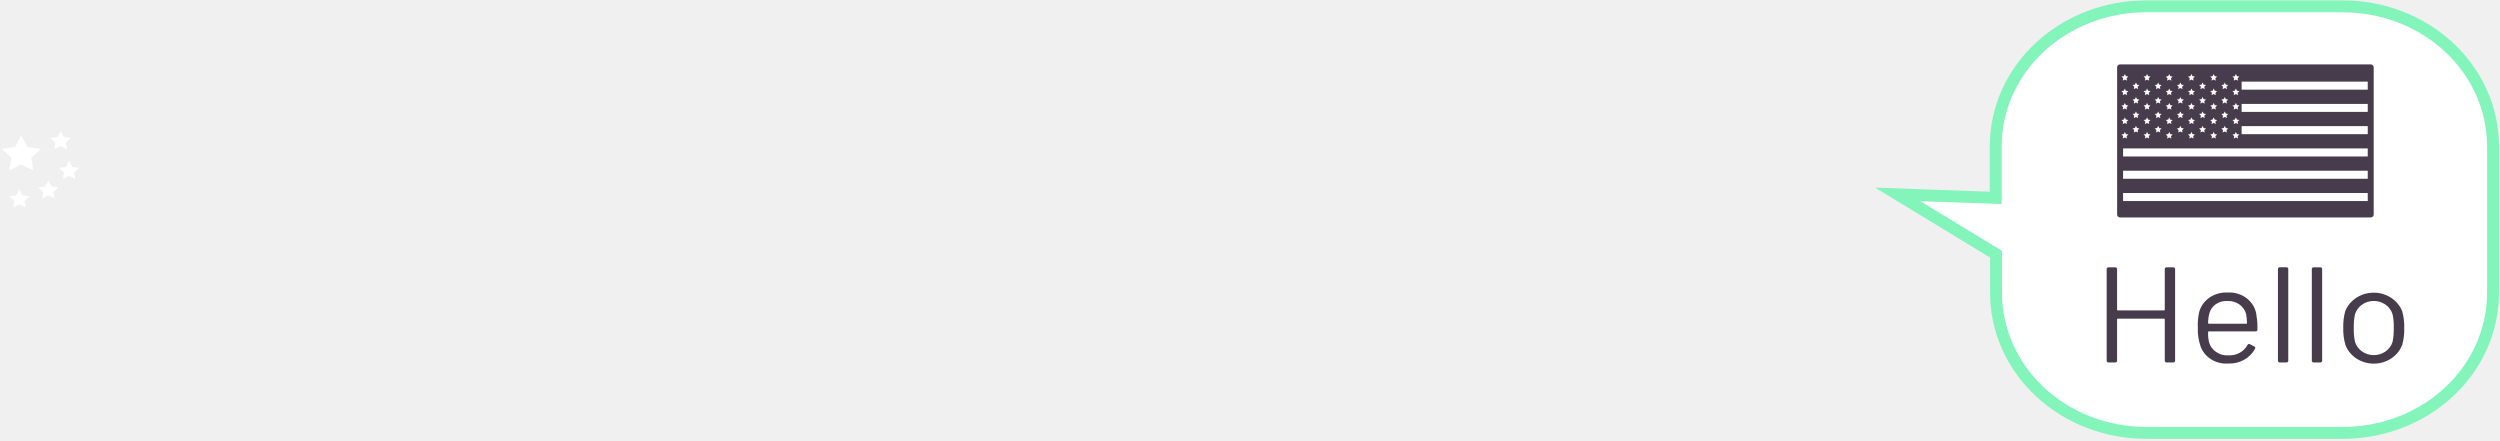
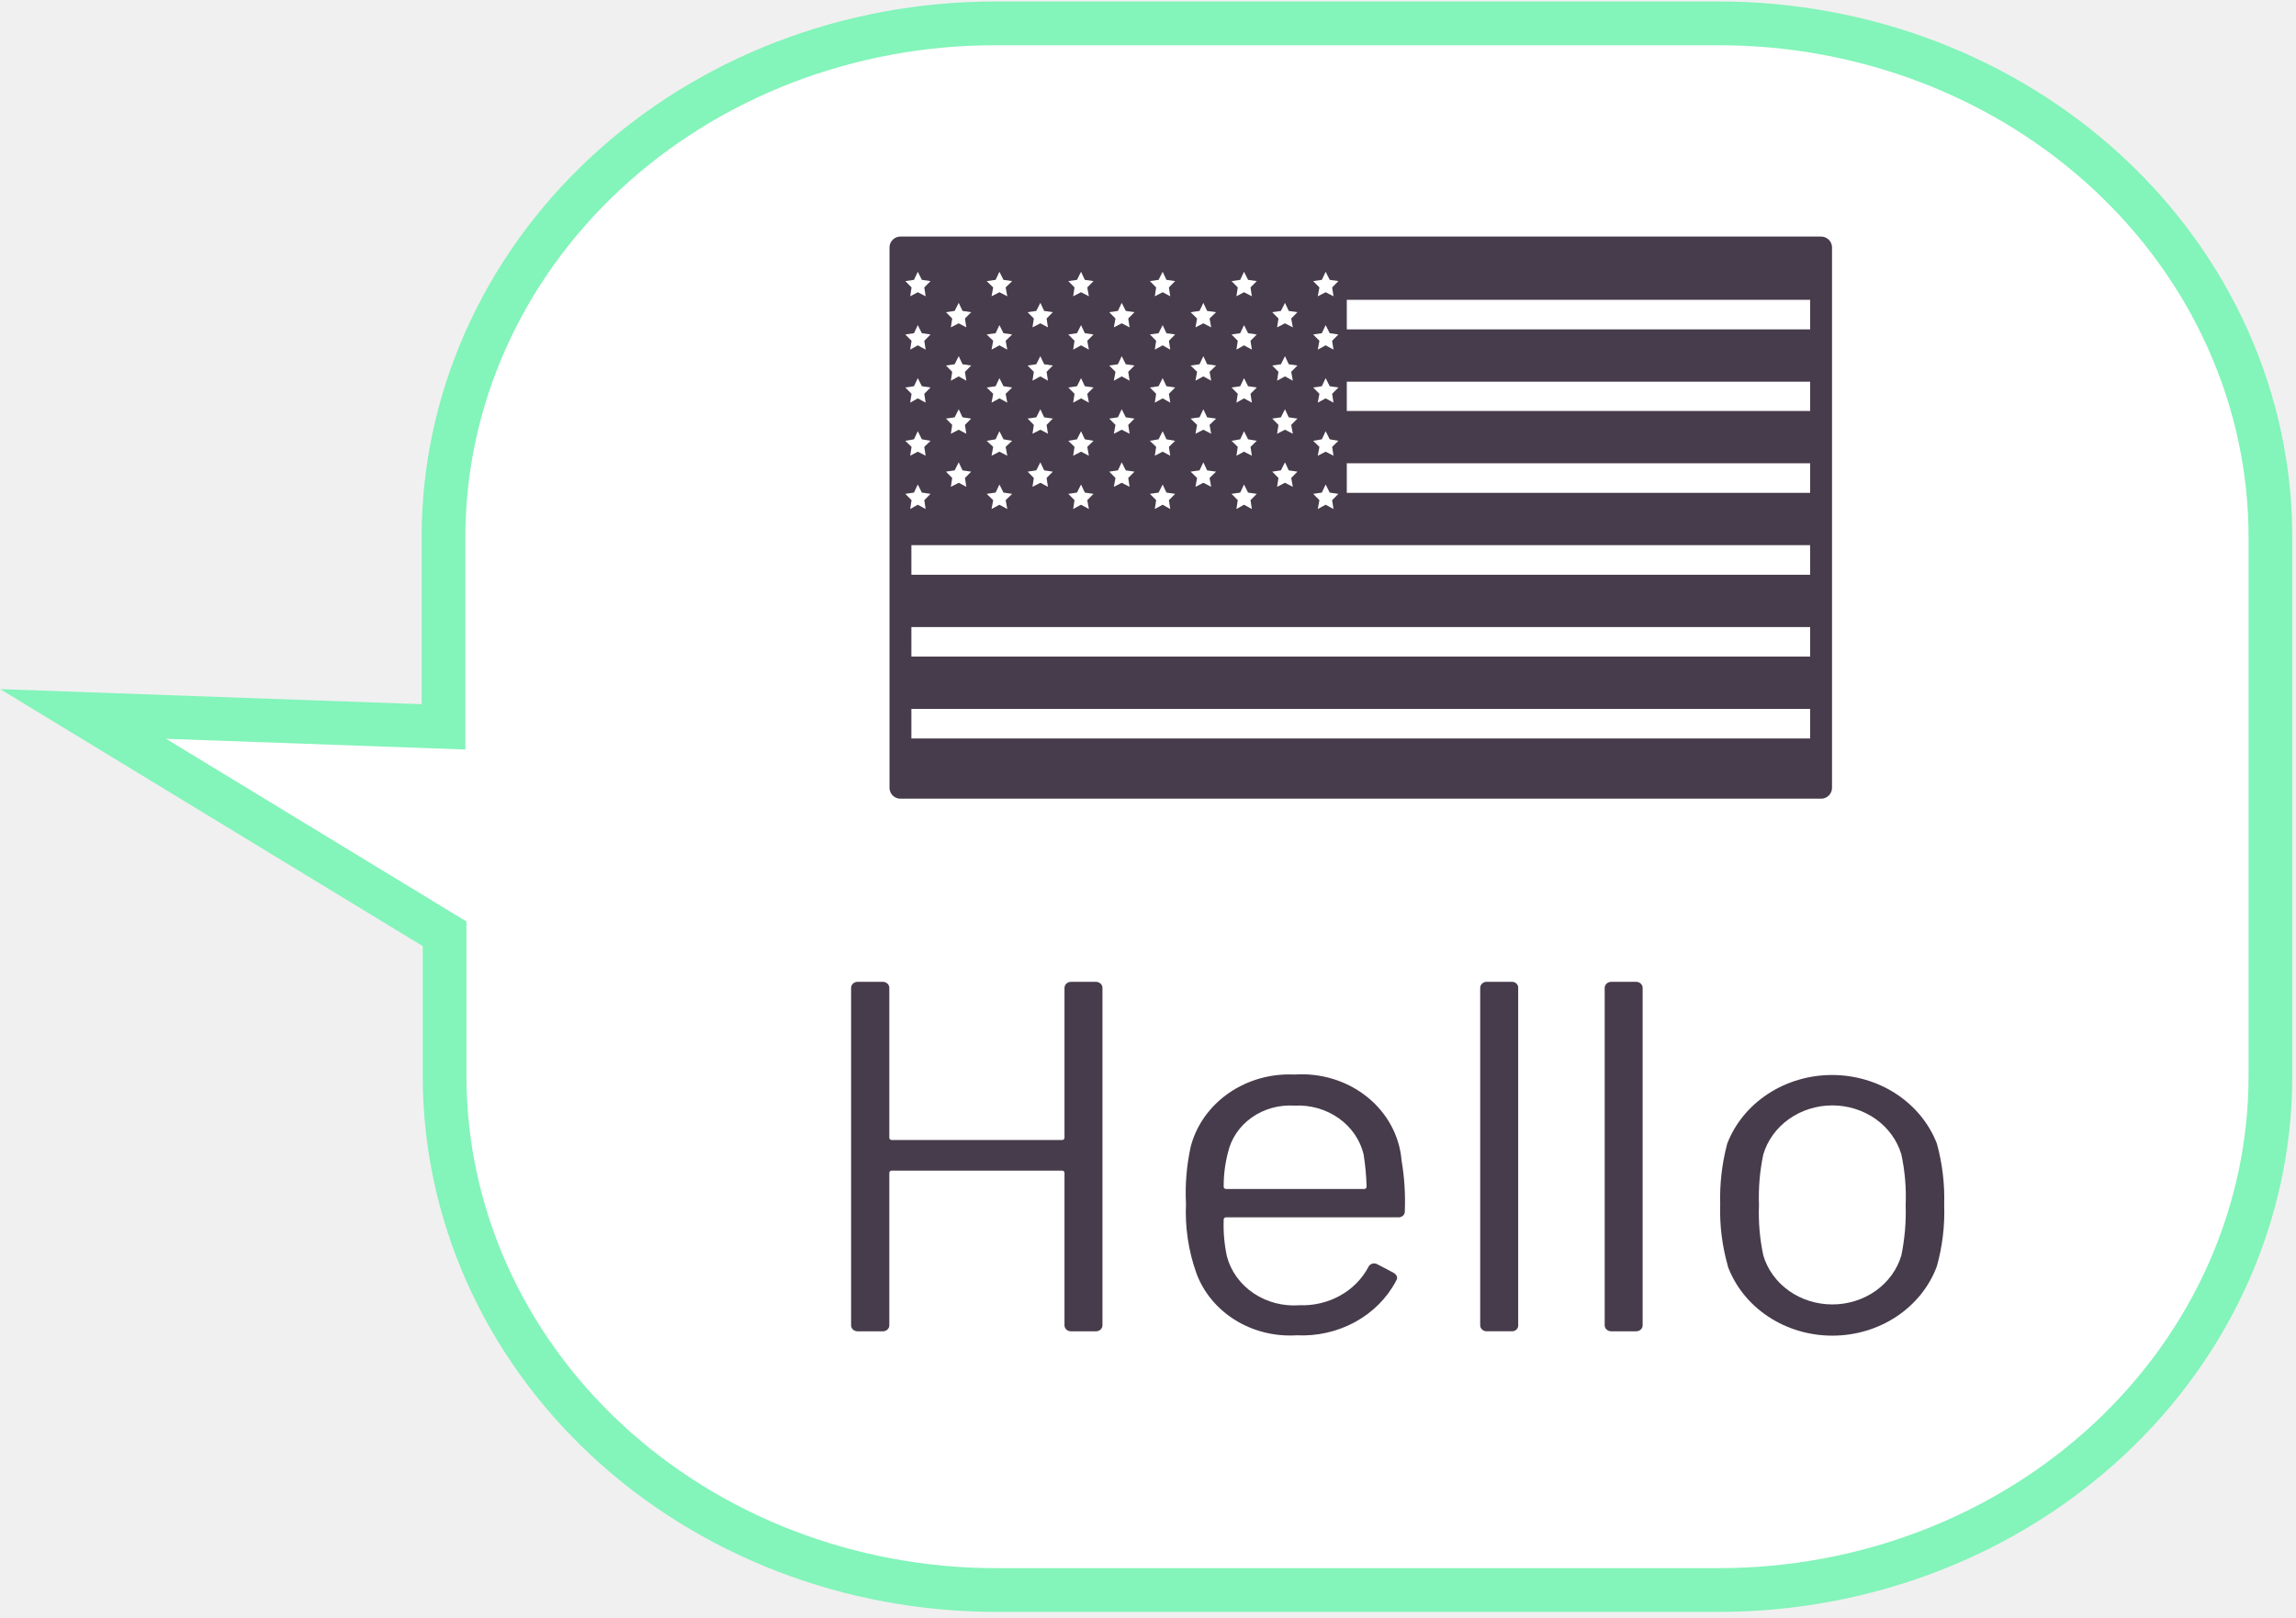
- <svg xmlns="http://www.w3.org/2000/svg" width="420" height="74" viewBox="0 0 420 74" fill="none">
-   <path d="M393.568 1.069H360.494C353.807 1.069 347.395 3.545 342.666 7.951C337.938 12.357 335.282 18.334 335.282 24.565V33.245L318.801 32.655L335.332 42.71V49.217C335.332 55.449 337.988 61.427 342.715 65.835C347.443 70.243 353.856 72.721 360.544 72.724H393.618C400.305 72.721 406.718 70.243 411.446 65.835C416.174 61.427 418.83 55.449 418.83 49.217V24.565C418.83 21.476 418.176 18.417 416.906 15.563C415.636 12.709 413.774 10.117 411.428 7.935C409.081 5.752 406.296 4.023 403.232 2.845C400.167 1.667 396.883 1.063 393.568 1.069Z" fill="white" stroke="#83F4BA" stroke-width="2" stroke-miterlimit="10" />
-   <path d="M364.003 44.907H365.107C365.148 44.906 365.189 44.912 365.228 44.926C365.266 44.94 365.301 44.961 365.33 44.988C365.359 45.015 365.382 45.048 365.397 45.084C365.412 45.12 365.419 45.158 365.417 45.196V60.59C365.421 60.63 365.415 60.669 365.401 60.706C365.387 60.744 365.364 60.778 365.335 60.806C365.306 60.834 365.27 60.857 365.231 60.871C365.192 60.886 365.149 60.893 365.107 60.891H364.003C363.96 60.894 363.916 60.889 363.876 60.875C363.835 60.861 363.798 60.839 363.767 60.811C363.736 60.782 363.713 60.748 363.698 60.709C363.683 60.671 363.677 60.631 363.681 60.59V53.656C363.683 53.64 363.681 53.625 363.675 53.61C363.67 53.595 363.661 53.581 363.649 53.57C363.637 53.559 363.623 53.551 363.607 53.545C363.591 53.54 363.574 53.539 363.557 53.541H355.794C355.777 53.539 355.76 53.54 355.744 53.545C355.728 53.551 355.713 53.559 355.702 53.57C355.69 53.581 355.681 53.595 355.675 53.61C355.669 53.625 355.668 53.64 355.67 53.656V60.59C355.673 60.631 355.668 60.671 355.653 60.709C355.638 60.748 355.614 60.782 355.584 60.811C355.553 60.839 355.516 60.861 355.475 60.875C355.434 60.889 355.39 60.894 355.347 60.891H354.243C354.2 60.894 354.157 60.889 354.116 60.875C354.075 60.861 354.038 60.839 354.007 60.811C353.976 60.782 353.953 60.748 353.938 60.709C353.923 60.671 353.917 60.631 353.921 60.59V45.196C353.919 45.157 353.926 45.117 353.942 45.081C353.958 45.044 353.982 45.011 354.012 44.984C354.043 44.956 354.079 44.935 354.119 44.922C354.159 44.909 354.201 44.904 354.243 44.907H355.347C355.389 44.904 355.432 44.909 355.472 44.922C355.512 44.935 355.548 44.956 355.579 44.984C355.609 45.011 355.633 45.044 355.649 45.081C355.664 45.117 355.672 45.157 355.67 45.196V52.026C355.668 52.042 355.669 52.058 355.675 52.073C355.681 52.088 355.69 52.101 355.702 52.112C355.713 52.123 355.728 52.132 355.744 52.137C355.76 52.142 355.777 52.144 355.794 52.142H363.557C363.574 52.144 363.591 52.142 363.607 52.137C363.623 52.132 363.637 52.123 363.649 52.112C363.661 52.101 363.67 52.088 363.675 52.073C363.681 52.058 363.683 52.042 363.681 52.026V45.196C363.679 45.157 363.686 45.117 363.702 45.081C363.717 45.044 363.741 45.011 363.772 44.984C363.802 44.956 363.839 44.935 363.879 44.922C363.919 44.909 363.961 44.904 364.003 44.907Z" fill="#473C4B" />
-   <path d="M377.571 57.965C377.585 57.928 377.608 57.893 377.638 57.865C377.668 57.836 377.705 57.814 377.746 57.801C377.786 57.788 377.829 57.783 377.872 57.788C377.915 57.792 377.956 57.805 377.992 57.827L378.699 58.197C378.873 58.289 378.947 58.428 378.848 58.578C378.436 59.364 377.785 60.02 376.975 60.464C376.166 60.908 375.235 61.12 374.297 61.074C373.301 61.136 372.312 60.89 371.482 60.374C370.652 59.858 370.029 59.1 369.708 58.22C369.348 57.203 369.189 56.134 369.237 55.065C369.191 54.177 369.266 53.288 369.46 52.418C369.721 51.446 370.335 50.587 371.2 49.991C372.064 49.394 373.124 49.096 374.198 49.147C375.406 49.064 376.6 49.432 377.519 50.168C378.437 50.905 379.004 51.951 379.096 53.077C379.226 53.841 379.275 54.615 379.245 55.388C379.249 55.428 379.243 55.468 379.229 55.506C379.214 55.544 379.19 55.578 379.159 55.605C379.128 55.633 379.09 55.654 379.049 55.666C379.009 55.679 378.965 55.682 378.923 55.677H371.085C371.068 55.675 371.051 55.677 371.035 55.682C371.019 55.687 371.005 55.696 370.993 55.707C370.981 55.718 370.972 55.731 370.966 55.746C370.961 55.761 370.959 55.777 370.961 55.793C370.941 56.355 370.991 56.917 371.11 57.468C371.29 58.147 371.723 58.744 372.332 59.153C372.94 59.562 373.685 59.755 374.433 59.699C375.08 59.722 375.72 59.571 376.276 59.263C376.833 58.956 377.282 58.505 377.571 57.965ZM371.159 52.707C371.025 53.218 370.959 53.741 370.961 54.267C370.959 54.283 370.961 54.299 370.966 54.313C370.972 54.328 370.981 54.342 370.993 54.353C371.005 54.364 371.019 54.373 371.035 54.378C371.051 54.383 371.068 54.385 371.085 54.383H377.385C377.4 54.383 377.416 54.38 377.431 54.374C377.445 54.368 377.458 54.359 377.468 54.348C377.479 54.337 377.487 54.324 377.492 54.31C377.497 54.297 377.498 54.282 377.496 54.267C377.483 53.776 377.438 53.285 377.36 52.799C377.202 52.138 376.798 51.551 376.218 51.143C375.639 50.734 374.923 50.531 374.198 50.569C373.5 50.524 372.808 50.716 372.25 51.109C371.691 51.501 371.304 52.069 371.159 52.707Z" fill="#473C4B" />
-   <path d="M382.692 60.59V45.195C382.69 45.156 382.697 45.117 382.713 45.08C382.729 45.043 382.753 45.01 382.783 44.983C382.814 44.956 382.85 44.934 382.89 44.921C382.93 44.908 382.972 44.903 383.014 44.906H384.118C384.16 44.903 384.202 44.908 384.241 44.921C384.281 44.934 384.316 44.956 384.346 44.983C384.375 45.011 384.398 45.044 384.412 45.081C384.427 45.117 384.432 45.157 384.428 45.195V60.59C384.434 60.629 384.43 60.67 384.417 60.708C384.403 60.746 384.381 60.781 384.351 60.81C384.321 60.839 384.285 60.861 384.245 60.875C384.204 60.889 384.161 60.894 384.118 60.89H383.014C382.971 60.894 382.928 60.888 382.887 60.874C382.846 60.861 382.809 60.839 382.778 60.81C382.747 60.781 382.724 60.747 382.709 60.709C382.694 60.67 382.688 60.63 382.692 60.59Z" fill="#473C4B" />
-   <path d="M388.385 60.59V45.196C388.383 45.158 388.39 45.12 388.405 45.084C388.42 45.048 388.443 45.015 388.472 44.988C388.501 44.961 388.536 44.94 388.574 44.926C388.613 44.912 388.654 44.906 388.695 44.907H389.799C389.841 44.904 389.883 44.909 389.923 44.922C389.963 44.935 389.999 44.956 390.03 44.984C390.061 45.011 390.084 45.044 390.1 45.081C390.116 45.117 390.123 45.157 390.121 45.196V60.59C390.125 60.631 390.119 60.671 390.104 60.709C390.089 60.748 390.066 60.782 390.035 60.811C390.004 60.839 389.967 60.861 389.926 60.875C389.886 60.889 389.842 60.894 389.799 60.891H388.695C388.653 60.893 388.61 60.886 388.571 60.871C388.532 60.857 388.496 60.834 388.467 60.806C388.438 60.778 388.415 60.744 388.401 60.706C388.387 60.669 388.381 60.63 388.385 60.59Z" fill="#473C4B" />
-   <path d="M394.015 57.896C393.755 56.98 393.638 56.035 393.668 55.088C393.64 54.15 393.748 53.213 393.99 52.303C394.346 51.384 394.998 50.591 395.855 50.03C396.713 49.469 397.735 49.168 398.783 49.168C399.831 49.168 400.853 49.469 401.711 50.03C402.568 50.591 403.22 51.384 403.576 52.303C403.828 53.219 403.941 54.165 403.911 55.111C403.944 56.057 403.831 57.003 403.576 57.919C403.232 58.845 402.586 59.648 401.729 60.217C400.873 60.785 399.847 61.09 398.795 61.09C397.744 61.09 396.718 60.785 395.861 60.217C395.005 59.648 394.359 58.845 394.015 57.919V57.896ZM401.952 57.422C402.108 56.661 402.174 55.886 402.15 55.111C402.182 54.336 402.115 53.56 401.952 52.8C401.761 52.156 401.349 51.588 400.779 51.183C400.209 50.779 399.512 50.559 398.795 50.559C398.079 50.559 397.382 50.779 396.812 51.183C396.242 51.588 395.83 52.156 395.639 52.8C395.478 53.56 395.412 54.336 395.441 55.111C395.411 55.886 395.477 56.662 395.639 57.422C395.83 58.066 396.242 58.634 396.812 59.039C397.382 59.443 398.079 59.662 398.795 59.662C399.512 59.662 400.209 59.443 400.779 59.039C401.349 58.634 401.761 58.066 401.952 57.422Z" fill="#473C4B" />
-   <path d="M398.281 11.32H356.178V36.03H398.281V11.32Z" fill="white" stroke="#473C4B" stroke-linecap="round" stroke-linejoin="round" />
-   <path d="M398.504 11.32H356.401V13.713H398.504V11.32Z" fill="#473C4B" />
-   <path d="M398.504 15.065H356.401V17.458H398.504V15.065Z" fill="#473C4B" />
-   <path d="M398.504 18.797H356.401V21.189H398.504V18.797Z" fill="#473C4B" />
-   <path d="M398.504 22.542H356.401V24.934H398.504V22.542Z" fill="#473C4B" />
-   <path d="M398.504 26.288H356.401V28.68H398.504V26.288Z" fill="#473C4B" />
-   <path d="M398.504 30.031H356.401V32.424H398.504V30.031Z" fill="#473C4B" />
-   <path d="M398.504 33.776H356.401V36.169H398.504V33.776Z" fill="#473C4B" />
-   <path d="M376.591 11.32H356.178V24.484H376.591V11.32Z" fill="#473C4B" />
-   <path d="M356.972 12.43L357.158 12.8L357.555 12.857L357.269 13.146L357.331 13.551L356.972 13.366L356.625 13.551L356.687 13.146L356.401 12.857L356.798 12.8L356.972 12.43Z" fill="white" />
-   <path d="M356.972 14.87L357.158 15.24L357.555 15.298L357.269 15.587L357.331 15.991L356.972 15.795L356.625 15.991L356.687 15.587L356.401 15.298L356.798 15.24L356.972 14.87Z" fill="white" />
-   <path d="M356.972 17.295L357.158 17.665L357.555 17.723L357.269 18.012L357.331 18.416L356.972 18.22L356.625 18.416L356.687 18.012L356.401 17.723L356.798 17.665L356.972 17.295Z" fill="white" />
-   <path d="M356.972 19.723L357.158 20.093L357.555 20.162L357.269 20.439L357.331 20.844L356.972 20.659L356.625 20.844L356.687 20.439L356.401 20.162L356.798 20.093L356.972 19.723Z" fill="white" />
-   <path d="M356.972 22.16L357.158 22.53L357.555 22.588L357.269 22.877L357.331 23.281L356.972 23.085L356.625 23.281L356.687 22.877L356.401 22.588L356.798 22.53L356.972 22.16Z" fill="white" />
-   <path d="M358.844 13.852L359.018 14.221L359.415 14.279L359.129 14.568L359.191 14.973L358.844 14.788L358.484 14.973L358.546 14.568L358.261 14.279L358.658 14.221L358.844 13.852Z" fill="white" />
-   <path d="M358.844 16.29L359.018 16.66L359.415 16.718L359.129 17.007L359.191 17.411L358.844 17.215L358.484 17.411L358.546 17.007L358.261 16.718L358.658 16.66L358.844 16.29Z" fill="white" />
-   <path d="M358.844 18.718L359.018 19.088L359.415 19.145L359.129 19.434L359.191 19.839L358.844 19.654L358.484 19.839L358.546 19.434L358.261 19.145L358.658 19.088L358.844 18.718Z" fill="white" />
-   <path d="M358.844 21.145L359.018 21.514L359.415 21.572L359.129 21.861L359.191 22.266L358.844 22.081L358.484 22.266L358.546 21.861L358.261 21.572L358.658 21.514L358.844 21.145Z" fill="white" />
-   <path d="M360.705 12.43L360.891 12.8L361.288 12.857L360.99 13.146L361.065 13.551L360.705 13.366L360.345 13.551L360.42 13.146L360.122 12.857L360.531 12.8L360.705 12.43Z" fill="white" />
-   <path d="M360.705 14.87L360.891 15.24L361.288 15.298L360.99 15.587L361.065 15.991L360.705 15.795L360.345 15.991L360.42 15.587L360.122 15.298L360.531 15.24L360.705 14.87Z" fill="white" />
-   <path d="M360.705 17.295L360.891 17.665L361.288 17.723L360.99 18.012L361.065 18.416L360.705 18.22L360.345 18.416L360.42 18.012L360.122 17.723L360.531 17.665L360.705 17.295Z" fill="white" />
-   <path d="M360.705 19.723L360.891 20.093L361.288 20.162L360.99 20.439L361.065 20.844L360.705 20.659L360.345 20.844L360.42 20.439L360.122 20.162L360.531 20.093L360.705 19.723Z" fill="white" />
-   <path d="M360.705 22.16L360.891 22.53L361.288 22.588L360.99 22.877L361.065 23.281L360.705 23.085L360.345 23.281L360.42 22.877L360.122 22.588L360.531 22.53L360.705 22.16Z" fill="white" />
-   <path d="M362.577 13.852L362.75 14.221L363.147 14.279L362.862 14.568L362.924 14.973L362.577 14.788L362.217 14.973L362.279 14.568L361.994 14.279L362.391 14.221L362.577 13.852Z" fill="white" />
-   <path d="M362.577 16.29L362.75 16.66L363.147 16.718L362.862 17.007L362.924 17.411L362.577 17.215L362.217 17.411L362.279 17.007L361.994 16.718L362.391 16.66L362.577 16.29Z" fill="white" />
-   <path d="M362.577 18.718L362.75 19.088L363.147 19.145L362.862 19.434L362.924 19.839L362.577 19.654L362.217 19.839L362.279 19.434L361.994 19.145L362.391 19.088L362.577 18.718Z" fill="white" />
-   <path d="M362.577 21.145L362.75 21.514L363.147 21.572L362.862 21.861L362.924 22.266L362.577 22.081L362.217 22.266L362.279 21.861L361.994 21.572L362.391 21.514L362.577 21.145Z" fill="white" />
-   <path d="M364.438 12.43L364.611 12.8L365.008 12.857L364.723 13.146L364.797 13.551L364.438 13.366L364.078 13.551L364.14 13.146L363.855 12.857L364.252 12.8L364.438 12.43Z" fill="white" />
-   <path d="M364.438 14.87L364.611 15.24L365.008 15.298L364.723 15.587L364.797 15.991L364.438 15.795L364.078 15.991L364.14 15.587L363.855 15.298L364.252 15.24L364.438 14.87Z" fill="white" />
-   <path d="M364.438 17.295L364.611 17.665L365.008 17.723L364.723 18.012L364.797 18.416L364.438 18.22L364.078 18.416L364.14 18.012L363.855 17.723L364.252 17.665L364.438 17.295Z" fill="white" />
-   <path d="M364.438 19.723L364.611 20.093L365.008 20.162L364.723 20.439L364.797 20.844L364.438 20.659L364.078 20.844L364.14 20.439L363.855 20.162L364.252 20.093L364.438 19.723Z" fill="white" />
-   <path d="M364.438 22.16L364.611 22.53L365.008 22.588L364.723 22.877L364.797 23.281L364.438 23.085L364.078 23.281L364.14 22.877L363.855 22.588L364.252 22.53L364.438 22.16Z" fill="white" />
-   <path d="M366.298 13.852L366.484 14.221L366.881 14.279L366.596 14.568L366.658 14.973L366.298 14.788L365.938 14.973L366.013 14.568L365.728 14.279L366.124 14.221L366.298 13.852Z" fill="white" />
-   <path d="M366.298 16.29L366.484 16.66L366.881 16.718L366.596 17.007L366.658 17.411L366.298 17.215L365.938 17.411L366.013 17.007L365.728 16.718L366.124 16.66L366.298 16.29Z" fill="white" />
-   <path d="M366.298 18.718L366.484 19.088L366.881 19.145L366.596 19.434L366.658 19.839L366.298 19.654L365.938 19.839L366.013 19.434L365.728 19.145L366.124 19.088L366.298 18.718Z" fill="white" />
-   <path d="M366.298 21.145L366.484 21.514L366.881 21.572L366.596 21.861L366.658 22.266L366.298 22.081L365.938 22.266L366.013 21.861L365.728 21.572L366.124 21.514L366.298 21.145Z" fill="white" />
-   <path d="M368.17 12.43L368.344 12.8L368.741 12.857L368.456 13.146L368.517 13.551L368.17 13.366L367.811 13.551L367.873 13.146L367.587 12.857L367.984 12.8L368.17 12.43Z" fill="white" />
-   <path d="M368.17 14.87L368.344 15.24L368.741 15.298L368.456 15.587L368.517 15.991L368.17 15.795L367.811 15.991L367.873 15.587L367.587 15.298L367.984 15.24L368.17 14.87Z" fill="white" />
-   <path d="M368.17 17.295L368.344 17.665L368.741 17.723L368.456 18.012L368.517 18.416L368.17 18.22L367.811 18.416L367.873 18.012L367.587 17.723L367.984 17.665L368.17 17.295Z" fill="white" />
-   <path d="M368.17 19.723L368.344 20.093L368.741 20.162L368.456 20.439L368.517 20.844L368.17 20.659L367.811 20.844L367.873 20.439L367.587 20.162L367.984 20.093L368.17 19.723Z" fill="white" />
-   <path d="M368.17 22.16L368.344 22.53L368.741 22.588L368.456 22.877L368.517 23.281L368.17 23.085L367.811 23.281L367.873 22.877L367.587 22.588L367.984 22.53L368.17 22.16Z" fill="white" />
-   <path d="M370.03 13.852L370.204 14.221L370.613 14.279L370.315 14.568L370.39 14.973L370.03 14.788L369.67 14.973L369.745 14.568L369.447 14.279L369.857 14.221L370.03 13.852Z" fill="white" />
-   <path d="M370.03 16.29L370.204 16.66L370.613 16.718L370.315 17.007L370.39 17.411L370.03 17.215L369.67 17.411L369.745 17.007L369.447 16.718L369.857 16.66L370.03 16.29Z" fill="white" />
-   <path d="M370.03 18.718L370.204 19.088L370.613 19.145L370.315 19.434L370.39 19.839L370.03 19.654L369.67 19.839L369.745 19.434L369.447 19.145L369.857 19.088L370.03 18.718Z" fill="white" />
-   <path d="M370.03 21.145L370.204 21.514L370.613 21.572L370.315 21.861L370.39 22.266L370.03 22.081L369.67 22.266L369.745 21.861L369.447 21.572L369.857 21.514L370.03 21.145Z" fill="white" />
-   <path d="M371.89 12.43L372.076 12.8L372.473 12.857L372.188 13.146L372.25 13.551L371.89 13.366L371.543 13.551L371.605 13.146L371.32 12.857L371.717 12.8L371.89 12.43Z" fill="white" />
-   <path d="M371.89 14.87L372.076 15.24L372.473 15.298L372.188 15.587L372.25 15.991L371.89 15.795L371.543 15.991L371.605 15.587L371.32 15.298L371.717 15.24L371.89 14.87Z" fill="white" />
-   <path d="M371.89 17.295L372.076 17.665L372.473 17.723L372.188 18.012L372.25 18.416L371.89 18.22L371.543 18.416L371.605 18.012L371.32 17.723L371.717 17.665L371.89 17.295Z" fill="white" />
-   <path d="M371.89 19.723L372.076 20.093L372.473 20.162L372.188 20.439L372.25 20.844L371.89 20.659L371.543 20.844L371.605 20.439L371.32 20.162L371.717 20.093L371.89 19.723Z" fill="white" />
-   <path d="M371.89 22.16L372.076 22.53L372.473 22.588L372.188 22.877L372.25 23.281L371.89 23.085L371.543 23.281L371.605 22.877L371.32 22.588L371.717 22.53L371.89 22.16Z" fill="white" />
-   <path d="M373.764 13.852L373.937 14.221L374.334 14.279L374.049 14.568L374.123 14.973L373.764 14.788L373.404 14.973L373.466 14.568L373.181 14.279L373.578 14.221L373.764 13.852Z" fill="white" />
-   <path d="M373.764 16.29L373.937 16.66L374.334 16.718L374.049 17.007L374.123 17.411L373.764 17.215L373.404 17.411L373.466 17.007L373.181 16.718L373.578 16.66L373.764 16.29Z" fill="white" />
-   <path d="M373.764 18.718L373.937 19.088L374.334 19.145L374.049 19.434L374.123 19.839L373.764 19.654L373.404 19.839L373.466 19.434L373.181 19.145L373.578 19.088L373.764 18.718Z" fill="white" />
-   <path d="M373.764 21.145L373.937 21.514L374.334 21.572L374.049 21.861L374.123 22.266L373.764 22.081L373.404 22.266L373.466 21.861L373.181 21.572L373.578 21.514L373.764 21.145Z" fill="white" />
-   <path d="M375.624 12.43L375.81 12.8L376.207 12.857L375.921 13.146L375.983 13.551L375.624 13.366L375.264 13.551L375.338 13.146L375.053 12.857L375.45 12.8L375.624 12.43Z" fill="white" />
-   <path d="M375.624 14.87L375.81 15.24L376.207 15.298L375.921 15.587L375.983 15.991L375.624 15.795L375.264 15.991L375.338 15.587L375.053 15.298L375.45 15.24L375.624 14.87Z" fill="white" />
-   <path d="M375.624 17.295L375.81 17.665L376.207 17.723L375.921 18.012L375.983 18.416L375.624 18.22L375.264 18.416L375.338 18.012L375.053 17.723L375.45 17.665L375.624 17.295Z" fill="white" />
-   <path d="M375.624 19.723L375.81 20.093L376.207 20.162L375.921 20.439L375.983 20.844L375.624 20.659L375.264 20.844L375.338 20.439L375.053 20.162L375.45 20.093L375.624 19.723Z" fill="white" />
-   <path d="M375.624 22.16L375.81 22.53L376.207 22.588L375.921 22.877L375.983 23.281L375.624 23.085L375.264 23.281L375.338 22.877L375.053 22.588L375.45 22.53L375.624 22.16Z" fill="white" />
-   <path d="M3.572 22.785L4.601 24.715L6.871 25.016L5.221 26.518L5.618 28.622L3.572 27.628L1.538 28.622L1.935 26.518L0.286 25.016L2.555 24.715L3.572 22.785Z" fill="white" />
-   <path d="M10.182 22.034L10.716 23.028L11.881 23.19L11.038 23.953L11.236 25.039L10.182 24.53L9.141 25.039L9.339 23.953L8.483 23.19L9.662 23.028L10.182 22.034Z" fill="white" />
-   <path d="M11.609 27.051L12.13 28.045L13.308 28.195L12.452 28.969L12.65 30.056L11.609 29.547L10.555 30.056L10.753 28.969L9.91 28.195L11.075 28.045L11.609 27.051Z" fill="white" />
-   <path d="M8.112 30.333L8.632 31.315L9.811 31.477L8.967 32.252L9.166 33.338L8.112 32.818L7.07 33.338L7.268 32.252L6.413 31.477L7.591 31.315L8.112 30.333Z" fill="white" />
-   <path d="M3.262 31.835L3.783 32.817L4.961 32.979L4.118 33.754L4.317 34.84L3.262 34.331L2.221 34.84L2.419 33.754L1.563 32.979L2.742 32.817L3.262 31.835Z" fill="white" />
+ <svg xmlns="http://www.w3.org/2000/svg" width="105" height="74" viewBox="0 0 105 74" fill="none">
+   <path d="M78.568 1.069H45.494C38.807 1.069 32.395 3.545 27.666 7.951C22.938 12.357 20.282 18.334 20.282 24.565V33.245L3.801 32.655L20.332 42.71V49.217C20.332 55.449 22.988 61.427 27.715 65.835C32.443 70.243 38.856 72.721 45.544 72.724H78.618C85.305 72.721 91.718 70.243 96.446 65.835C101.174 61.427 103.83 55.449 103.83 49.217V24.565C103.83 21.476 103.176 18.417 101.906 15.563C100.636 12.709 98.774 10.117 96.428 7.935C94.081 5.752 91.296 4.023 88.231 2.845C85.167 1.667 81.883 1.063 78.568 1.069Z" fill="white" stroke="#83F4BA" stroke-width="2" stroke-miterlimit="10" />
+   <path d="M49.004 44.907H50.108C50.149 44.906 50.19 44.912 50.228 44.926C50.267 44.94 50.301 44.961 50.331 44.988C50.36 45.015 50.383 45.048 50.398 45.084C50.413 45.12 50.419 45.158 50.417 45.196V60.59C50.421 60.63 50.416 60.669 50.401 60.706C50.387 60.744 50.365 60.778 50.336 60.806C50.306 60.834 50.271 60.857 50.231 60.871C50.192 60.886 50.15 60.893 50.108 60.891H49.004C48.961 60.894 48.917 60.889 48.876 60.875C48.835 60.861 48.798 60.839 48.767 60.811C48.737 60.782 48.713 60.748 48.698 60.709C48.683 60.671 48.678 60.631 48.681 60.59V53.656C48.683 53.64 48.681 53.625 48.676 53.61C48.67 53.595 48.661 53.581 48.649 53.57C48.638 53.559 48.623 53.551 48.607 53.545C48.591 53.54 48.574 53.539 48.557 53.541H40.794C40.777 53.539 40.76 53.54 40.744 53.545C40.728 53.551 40.714 53.559 40.702 53.57C40.69 53.581 40.681 53.595 40.675 53.61C40.67 53.625 40.668 53.64 40.67 53.656V60.59C40.674 60.631 40.668 60.671 40.653 60.709C40.638 60.748 40.615 60.782 40.584 60.811C40.553 60.839 40.516 60.861 40.475 60.875C40.435 60.889 40.391 60.894 40.348 60.891H39.244C39.201 60.894 39.157 60.889 39.116 60.875C39.075 60.861 39.038 60.839 39.008 60.811C38.977 60.782 38.953 60.748 38.938 60.709C38.923 60.671 38.918 60.631 38.922 60.59V45.196C38.92 45.157 38.927 45.117 38.942 45.081C38.958 45.044 38.982 45.011 39.013 44.984C39.043 44.956 39.08 44.935 39.119 44.922C39.159 44.909 39.202 44.904 39.244 44.907H40.348C40.39 44.904 40.432 44.909 40.472 44.922C40.512 44.935 40.549 44.956 40.579 44.984C40.61 45.011 40.633 45.044 40.649 45.081C40.665 45.117 40.672 45.157 40.67 45.196V52.026C40.668 52.042 40.67 52.058 40.675 52.073C40.681 52.088 40.69 52.101 40.702 52.112C40.714 52.123 40.728 52.132 40.744 52.137C40.76 52.142 40.777 52.144 40.794 52.142H48.557C48.574 52.144 48.591 52.142 48.607 52.137C48.623 52.132 48.638 52.123 48.649 52.112C48.661 52.101 48.67 52.088 48.676 52.073C48.681 52.058 48.683 52.042 48.681 52.026V45.196C48.679 45.157 48.687 45.117 48.702 45.081C48.718 45.044 48.742 45.011 48.772 44.984C48.803 44.956 48.839 44.935 48.879 44.922C48.919 44.909 48.962 44.904 49.004 44.907Z" fill="#473C4B" />
+   <path d="M62.571 57.965C62.585 57.928 62.608 57.893 62.638 57.865C62.668 57.836 62.705 57.814 62.746 57.801C62.786 57.788 62.829 57.783 62.872 57.788C62.915 57.792 62.956 57.805 62.992 57.827L63.699 58.197C63.873 58.289 63.947 58.428 63.848 58.578C63.436 59.364 62.785 60.02 61.975 60.464C61.166 60.908 60.235 61.12 59.297 61.074C58.301 61.136 57.312 60.89 56.482 60.374C55.652 59.858 55.029 59.1 54.708 58.22C54.348 57.203 54.189 56.134 54.237 55.065C54.191 54.177 54.266 53.288 54.46 52.418C54.721 51.446 55.335 50.587 56.2 49.991C57.064 49.394 58.124 49.096 59.198 49.147C60.406 49.064 61.6 49.432 62.519 50.168C63.437 50.905 64.004 51.951 64.096 53.077C64.226 53.841 64.275 54.615 64.245 55.388C64.249 55.428 64.243 55.468 64.228 55.506C64.214 55.544 64.19 55.578 64.159 55.605C64.128 55.633 64.09 55.654 64.049 55.666C64.008 55.679 63.965 55.682 63.922 55.677H56.085C56.068 55.675 56.051 55.677 56.035 55.682C56.019 55.687 56.005 55.696 55.993 55.707C55.981 55.718 55.972 55.731 55.966 55.746C55.961 55.761 55.959 55.777 55.961 55.793C55.941 56.355 55.991 56.917 56.11 57.468C56.29 58.147 56.723 58.744 57.332 59.153C57.941 59.562 58.685 59.755 59.433 59.699C60.08 59.722 60.72 59.571 61.276 59.263C61.833 58.956 62.282 58.505 62.571 57.965ZM56.159 52.707C56.025 53.218 55.959 53.741 55.961 54.267C55.959 54.283 55.961 54.299 55.966 54.313C55.972 54.328 55.981 54.342 55.993 54.353C56.005 54.364 56.019 54.373 56.035 54.378C56.051 54.383 56.068 54.385 56.085 54.383H62.385C62.401 54.383 62.416 54.38 62.431 54.374C62.445 54.368 62.458 54.359 62.468 54.348C62.479 54.337 62.487 54.324 62.492 54.31C62.496 54.297 62.498 54.282 62.496 54.267C62.483 53.776 62.438 53.285 62.36 52.799C62.202 52.138 61.798 51.551 61.218 51.143C60.639 50.734 59.923 50.531 59.198 50.569C58.5 50.524 57.808 50.716 57.25 51.109C56.691 51.501 56.304 52.069 56.159 52.707Z" fill="#473C4B" />
+   <path d="M67.692 60.59V45.195C67.691 45.156 67.698 45.117 67.713 45.08C67.729 45.043 67.753 45.01 67.784 44.983C67.814 44.956 67.85 44.934 67.89 44.921C67.93 44.908 67.973 44.903 68.015 44.906H69.119C69.16 44.903 69.202 44.908 69.242 44.921C69.281 44.934 69.317 44.956 69.346 44.983C69.376 45.011 69.399 45.044 69.413 45.081C69.427 45.117 69.433 45.157 69.429 45.195V60.59C69.435 60.629 69.431 60.67 69.417 60.708C69.404 60.746 69.382 60.781 69.352 60.81C69.322 60.839 69.285 60.861 69.245 60.875C69.205 60.889 69.162 60.894 69.119 60.89H68.015C67.972 60.894 67.928 60.888 67.887 60.874C67.846 60.861 67.809 60.839 67.779 60.81C67.748 60.781 67.724 60.747 67.709 60.709C67.695 60.67 67.689 60.63 67.692 60.59Z" fill="#473C4B" />
+   <path d="M73.385 60.59V45.196C73.383 45.158 73.39 45.12 73.405 45.084C73.42 45.048 73.443 45.015 73.472 44.988C73.501 44.961 73.536 44.94 73.574 44.926C73.613 44.912 73.654 44.906 73.695 44.907H74.799C74.841 44.904 74.883 44.909 74.923 44.922C74.963 44.935 74.999 44.956 75.03 44.984C75.061 45.011 75.084 45.044 75.1 45.081C75.116 45.117 75.123 45.157 75.121 45.196V60.59C75.125 60.631 75.119 60.671 75.104 60.709C75.089 60.748 75.066 60.782 75.035 60.811C75.004 60.839 74.967 60.861 74.926 60.875C74.885 60.889 74.842 60.894 74.799 60.891H73.695C73.653 60.893 73.61 60.886 73.571 60.871C73.532 60.857 73.496 60.834 73.467 60.806C73.438 60.778 73.415 60.744 73.401 60.706C73.387 60.669 73.381 60.63 73.385 60.59Z" fill="#473C4B" />
+   <path d="M79.015 57.896C78.755 56.98 78.638 56.035 78.668 55.088C78.64 54.15 78.748 53.213 78.99 52.303C79.346 51.384 79.998 50.591 80.855 50.03C81.713 49.469 82.735 49.168 83.783 49.168C84.831 49.168 85.853 49.469 86.711 50.03C87.569 50.591 88.22 51.384 88.576 52.303C88.828 53.219 88.941 54.165 88.911 55.111C88.944 56.057 88.831 57.003 88.576 57.919C88.232 58.845 87.586 59.648 86.73 60.217C85.873 60.785 84.847 61.09 83.796 61.09C82.744 61.09 81.718 60.785 80.862 60.217C80.005 59.648 79.359 58.845 79.015 57.919V57.896ZM86.952 57.422C87.108 56.661 87.174 55.886 87.15 55.111C87.182 54.336 87.115 53.56 86.952 52.8C86.761 52.156 86.349 51.588 85.779 51.183C85.209 50.779 84.512 50.559 83.796 50.559C83.079 50.559 82.382 50.779 81.812 51.183C81.242 51.588 80.83 52.156 80.639 52.8C80.478 53.56 80.412 54.336 80.441 55.111C80.41 55.886 80.477 56.662 80.639 57.422C80.83 58.066 81.242 58.634 81.812 59.039C82.382 59.443 83.079 59.662 83.796 59.662C84.512 59.662 85.209 59.443 85.779 59.039C86.349 58.634 86.761 58.066 86.952 57.422Z" fill="#473C4B" />
+   <path d="M83.281 11.32H41.179V36.03H83.281V11.32Z" fill="white" stroke="#473C4B" stroke-linecap="round" stroke-linejoin="round" />
+   <path d="M83.504 11.32H41.401V13.713H83.504V11.32Z" fill="#473C4B" />
+   <path d="M83.504 15.065H41.401V17.458H83.504V15.065Z" fill="#473C4B" />
+   <path d="M83.504 18.797H41.401V21.189H83.504V18.797Z" fill="#473C4B" />
+   <path d="M83.504 22.542H41.401V24.934H83.504V22.542Z" fill="#473C4B" />
+   <path d="M83.504 26.288H41.401V28.68H83.504V26.288Z" fill="#473C4B" />
+   <path d="M83.504 30.031H41.401V32.424H83.504V30.031Z" fill="#473C4B" />
+   <path d="M83.504 33.776H41.401V36.169H83.504V33.776Z" fill="#473C4B" />
+   <path d="M61.591 11.32H41.179V24.484H61.591V11.32Z" fill="#473C4B" />
+   <path d="M41.972 12.43L42.158 12.8L42.555 12.857L42.269 13.146L42.331 13.551L41.972 13.366L41.625 13.551L41.687 13.146L41.401 12.857L41.798 12.8L41.972 12.43Z" fill="white" />
+   <path d="M41.972 14.87L42.158 15.24L42.555 15.298L42.269 15.587L42.331 15.991L41.972 15.795L41.625 15.991L41.687 15.587L41.401 15.298L41.798 15.24L41.972 14.87Z" fill="white" />
+   <path d="M41.972 17.295L42.158 17.665L42.555 17.723L42.269 18.012L42.331 18.416L41.972 18.22L41.625 18.416L41.687 18.012L41.401 17.723L41.798 17.665L41.972 17.295Z" fill="white" />
+   <path d="M41.972 19.723L42.158 20.093L42.555 20.162L42.269 20.439L42.331 20.844L41.972 20.659L41.625 20.844L41.687 20.439L41.401 20.162L41.798 20.093L41.972 19.723Z" fill="white" />
+   <path d="M41.972 22.16L42.158 22.53L42.555 22.588L42.269 22.877L42.331 23.281L41.972 23.085L41.625 23.281L41.687 22.877L41.401 22.588L41.798 22.53L41.972 22.16Z" fill="white" />
+   <path d="M43.844 13.852L44.018 14.221L44.414 14.279L44.129 14.568L44.191 14.973L43.844 14.788L43.484 14.973L43.546 14.568L43.261 14.279L43.658 14.221L43.844 13.852Z" fill="white" />
+   <path d="M43.844 16.29L44.018 16.66L44.414 16.718L44.129 17.007L44.191 17.411L43.844 17.215L43.484 17.411L43.546 17.007L43.261 16.718L43.658 16.66L43.844 16.29Z" fill="white" />
+   <path d="M43.844 18.718L44.018 19.088L44.414 19.145L44.129 19.434L44.191 19.839L43.844 19.654L43.484 19.839L43.546 19.434L43.261 19.145L43.658 19.088L43.844 18.718Z" fill="white" />
+   <path d="M43.844 21.145L44.018 21.514L44.414 21.572L44.129 21.861L44.191 22.266L43.844 22.081L43.484 22.266L43.546 21.861L43.261 21.572L43.658 21.514L43.844 21.145Z" fill="white" />
+   <path d="M45.705 12.43L45.891 12.8L46.288 12.857L45.99 13.146L46.065 13.551L45.705 13.366L45.345 13.551L45.42 13.146L45.122 12.857L45.531 12.8L45.705 12.43Z" fill="white" />
+   <path d="M45.705 14.87L45.891 15.24L46.288 15.298L45.99 15.587L46.065 15.991L45.705 15.795L45.345 15.991L45.42 15.587L45.122 15.298L45.531 15.24L45.705 14.87Z" fill="white" />
+   <path d="M45.705 17.295L45.891 17.665L46.288 17.723L45.99 18.012L46.065 18.416L45.705 18.22L45.345 18.416L45.42 18.012L45.122 17.723L45.531 17.665L45.705 17.295Z" fill="white" />
+   <path d="M45.705 19.723L45.891 20.093L46.288 20.162L45.99 20.439L46.065 20.844L45.705 20.659L45.345 20.844L45.42 20.439L45.122 20.162L45.531 20.093L45.705 19.723Z" fill="white" />
+   <path d="M45.705 22.16L45.891 22.53L46.288 22.588L45.99 22.877L46.065 23.281L45.705 23.085L45.345 23.281L45.42 22.877L45.122 22.588L45.531 22.53L45.705 22.16Z" fill="white" />
+   <path d="M47.577 13.852L47.751 14.221L48.148 14.279L47.862 14.568L47.924 14.973L47.577 14.788L47.217 14.973L47.279 14.568L46.994 14.279L47.391 14.221L47.577 13.852Z" fill="white" />
+   <path d="M47.577 16.29L47.751 16.66L48.148 16.718L47.862 17.007L47.924 17.411L47.577 17.215L47.217 17.411L47.279 17.007L46.994 16.718L47.391 16.66L47.577 16.29Z" fill="white" />
+   <path d="M47.577 18.718L47.751 19.088L48.148 19.145L47.862 19.434L47.924 19.839L47.577 19.654L47.217 19.839L47.279 19.434L46.994 19.145L47.391 19.088L47.577 18.718Z" fill="white" />
+   <path d="M47.577 21.145L47.751 21.514L48.148 21.572L47.862 21.861L47.924 22.266L47.577 22.081L47.217 22.266L47.279 21.861L46.994 21.572L47.391 21.514L47.577 21.145Z" fill="white" />
+   <path d="M49.438 12.43L49.611 12.8L50.008 12.857L49.723 13.146L49.797 13.551L49.438 13.366L49.078 13.551L49.14 13.146L48.855 12.857L49.252 12.8L49.438 12.43Z" fill="white" />
+   <path d="M49.438 14.87L49.611 15.24L50.008 15.298L49.723 15.587L49.797 15.991L49.438 15.795L49.078 15.991L49.14 15.587L48.855 15.298L49.252 15.24L49.438 14.87Z" fill="white" />
+   <path d="M49.438 17.295L49.611 17.665L50.008 17.723L49.723 18.012L49.797 18.416L49.438 18.22L49.078 18.416L49.14 18.012L48.855 17.723L49.252 17.665L49.438 17.295Z" fill="white" />
+   <path d="M49.438 19.723L49.611 20.093L50.008 20.162L49.723 20.439L49.797 20.844L49.438 20.659L49.078 20.844L49.14 20.439L48.855 20.162L49.252 20.093L49.438 19.723Z" fill="white" />
+   <path d="M49.438 22.16L49.611 22.53L50.008 22.588L49.723 22.877L49.797 23.281L49.438 23.085L49.078 23.281L49.14 22.877L48.855 22.588L49.252 22.53L49.438 22.16Z" fill="white" />
+   <path d="M51.298 13.852L51.484 14.221L51.881 14.279L51.596 14.568L51.658 14.973L51.298 14.788L50.938 14.973L51.013 14.568L50.727 14.279L51.124 14.221L51.298 13.852Z" fill="white" />
+   <path d="M51.298 16.29L51.484 16.66L51.881 16.718L51.596 17.007L51.658 17.411L51.298 17.215L50.938 17.411L51.013 17.007L50.727 16.718L51.124 16.66L51.298 16.29Z" fill="white" />
+   <path d="M51.298 18.718L51.484 19.088L51.881 19.145L51.596 19.434L51.658 19.839L51.298 19.654L50.938 19.839L51.013 19.434L50.727 19.145L51.124 19.088L51.298 18.718Z" fill="white" />
+   <path d="M51.298 21.145L51.484 21.514L51.881 21.572L51.596 21.861L51.658 22.266L51.298 22.081L50.938 22.266L51.013 21.861L50.727 21.572L51.124 21.514L51.298 21.145Z" fill="white" />
+   <path d="M53.17 12.43L53.344 12.8L53.741 12.857L53.456 13.146L53.517 13.551L53.17 13.366L52.811 13.551L52.873 13.146L52.587 12.857L52.984 12.8L53.17 12.43Z" fill="white" />
+   <path d="M53.17 14.87L53.344 15.24L53.741 15.298L53.456 15.587L53.517 15.991L53.17 15.795L52.811 15.991L52.873 15.587L52.587 15.298L52.984 15.24L53.17 14.87Z" fill="white" />
+   <path d="M53.17 17.295L53.344 17.665L53.741 17.723L53.456 18.012L53.517 18.416L53.17 18.22L52.811 18.416L52.873 18.012L52.587 17.723L52.984 17.665L53.17 17.295Z" fill="white" />
+   <path d="M53.17 19.723L53.344 20.093L53.741 20.162L53.456 20.439L53.517 20.844L53.17 20.659L52.811 20.844L52.873 20.439L52.587 20.162L52.984 20.093L53.17 19.723Z" fill="white" />
+   <path d="M53.17 22.16L53.344 22.53L53.741 22.588L53.456 22.877L53.517 23.281L53.17 23.085L52.811 23.281L52.873 22.877L52.587 22.588L52.984 22.53L53.17 22.16Z" fill="white" />
+   <path d="M55.031 13.852L55.204 14.221L55.614 14.279L55.316 14.568L55.39 14.973L55.031 14.788L54.671 14.973L54.745 14.568L54.448 14.279L54.857 14.221L55.031 13.852Z" fill="white" />
+   <path d="M55.031 16.29L55.204 16.66L55.614 16.718L55.316 17.007L55.39 17.411L55.031 17.215L54.671 17.411L54.745 17.007L54.448 16.718L54.857 16.66L55.031 16.29Z" fill="white" />
+   <path d="M55.031 18.718L55.204 19.088L55.614 19.145L55.316 19.434L55.39 19.839L55.031 19.654L54.671 19.839L54.745 19.434L54.448 19.145L54.857 19.088L55.031 18.718Z" fill="white" />
+   <path d="M55.031 21.145L55.204 21.514L55.614 21.572L55.316 21.861L55.39 22.266L55.031 22.081L54.671 22.266L54.745 21.861L54.448 21.572L54.857 21.514L55.031 21.145Z" fill="white" />
+   <path d="M56.891 12.43L57.077 12.8L57.474 12.857L57.188 13.146L57.25 13.551L56.891 13.366L56.544 13.551L56.605 13.146L56.32 12.857L56.717 12.8L56.891 12.43Z" fill="white" />
+   <path d="M56.891 14.87L57.077 15.24L57.474 15.298L57.188 15.587L57.25 15.991L56.891 15.795L56.544 15.991L56.605 15.587L56.32 15.298L56.717 15.24L56.891 14.87Z" fill="white" />
+   <path d="M56.891 17.295L57.077 17.665L57.474 17.723L57.188 18.012L57.25 18.416L56.891 18.22L56.544 18.416L56.605 18.012L56.32 17.723L56.717 17.665L56.891 17.295Z" fill="white" />
+   <path d="M56.891 19.723L57.077 20.093L57.474 20.162L57.188 20.439L57.25 20.844L56.891 20.659L56.544 20.844L56.605 20.439L56.32 20.162L56.717 20.093L56.891 19.723Z" fill="white" />
+   <path d="M56.891 22.16L57.077 22.53L57.474 22.588L57.188 22.877L57.25 23.281L56.891 23.085L56.544 23.281L56.605 22.877L56.32 22.588L56.717 22.53L56.891 22.16Z" fill="white" />
+   <path d="M58.764 13.852L58.937 14.221L59.334 14.279L59.049 14.568L59.123 14.973L58.764 14.788L58.404 14.973L58.466 14.568L58.181 14.279L58.578 14.221L58.764 13.852Z" fill="white" />
+   <path d="M58.764 16.29L58.937 16.66L59.334 16.718L59.049 17.007L59.123 17.411L58.764 17.215L58.404 17.411L58.466 17.007L58.181 16.718L58.578 16.66L58.764 16.29Z" fill="white" />
+   <path d="M58.764 18.718L58.937 19.088L59.334 19.145L59.049 19.434L59.123 19.839L58.764 19.654L58.404 19.839L58.466 19.434L58.181 19.145L58.578 19.088L58.764 18.718Z" fill="white" />
+   <path d="M58.764 21.145L58.937 21.514L59.334 21.572L59.049 21.861L59.123 22.266L58.764 22.081L58.404 22.266L58.466 21.861L58.181 21.572L58.578 21.514L58.764 21.145Z" fill="white" />
+   <path d="M60.624 12.43L60.81 12.8L61.207 12.857L60.921 13.146L60.983 13.551L60.624 13.366L60.264 13.551L60.339 13.146L60.053 12.857L60.45 12.8L60.624 12.43Z" fill="white" />
+   <path d="M60.624 14.87L60.81 15.24L61.207 15.298L60.921 15.587L60.983 15.991L60.624 15.795L60.264 15.991L60.339 15.587L60.053 15.298L60.45 15.24L60.624 14.87Z" fill="white" />
+   <path d="M60.624 17.295L60.81 17.665L61.207 17.723L60.921 18.012L60.983 18.416L60.624 18.22L60.264 18.416L60.339 18.012L60.053 17.723L60.45 17.665L60.624 17.295Z" fill="white" />
+   <path d="M60.624 19.723L60.81 20.093L61.207 20.162L60.921 20.439L60.983 20.844L60.624 20.659L60.264 20.844L60.339 20.439L60.053 20.162L60.45 20.093L60.624 19.723Z" fill="white" />
+   <path d="M60.624 22.16L60.81 22.53L61.207 22.588L60.921 22.877L60.983 23.281L60.624 23.085L60.264 23.281L60.339 22.877L60.053 22.588L60.45 22.53L60.624 22.16Z" fill="white" />
</svg>
